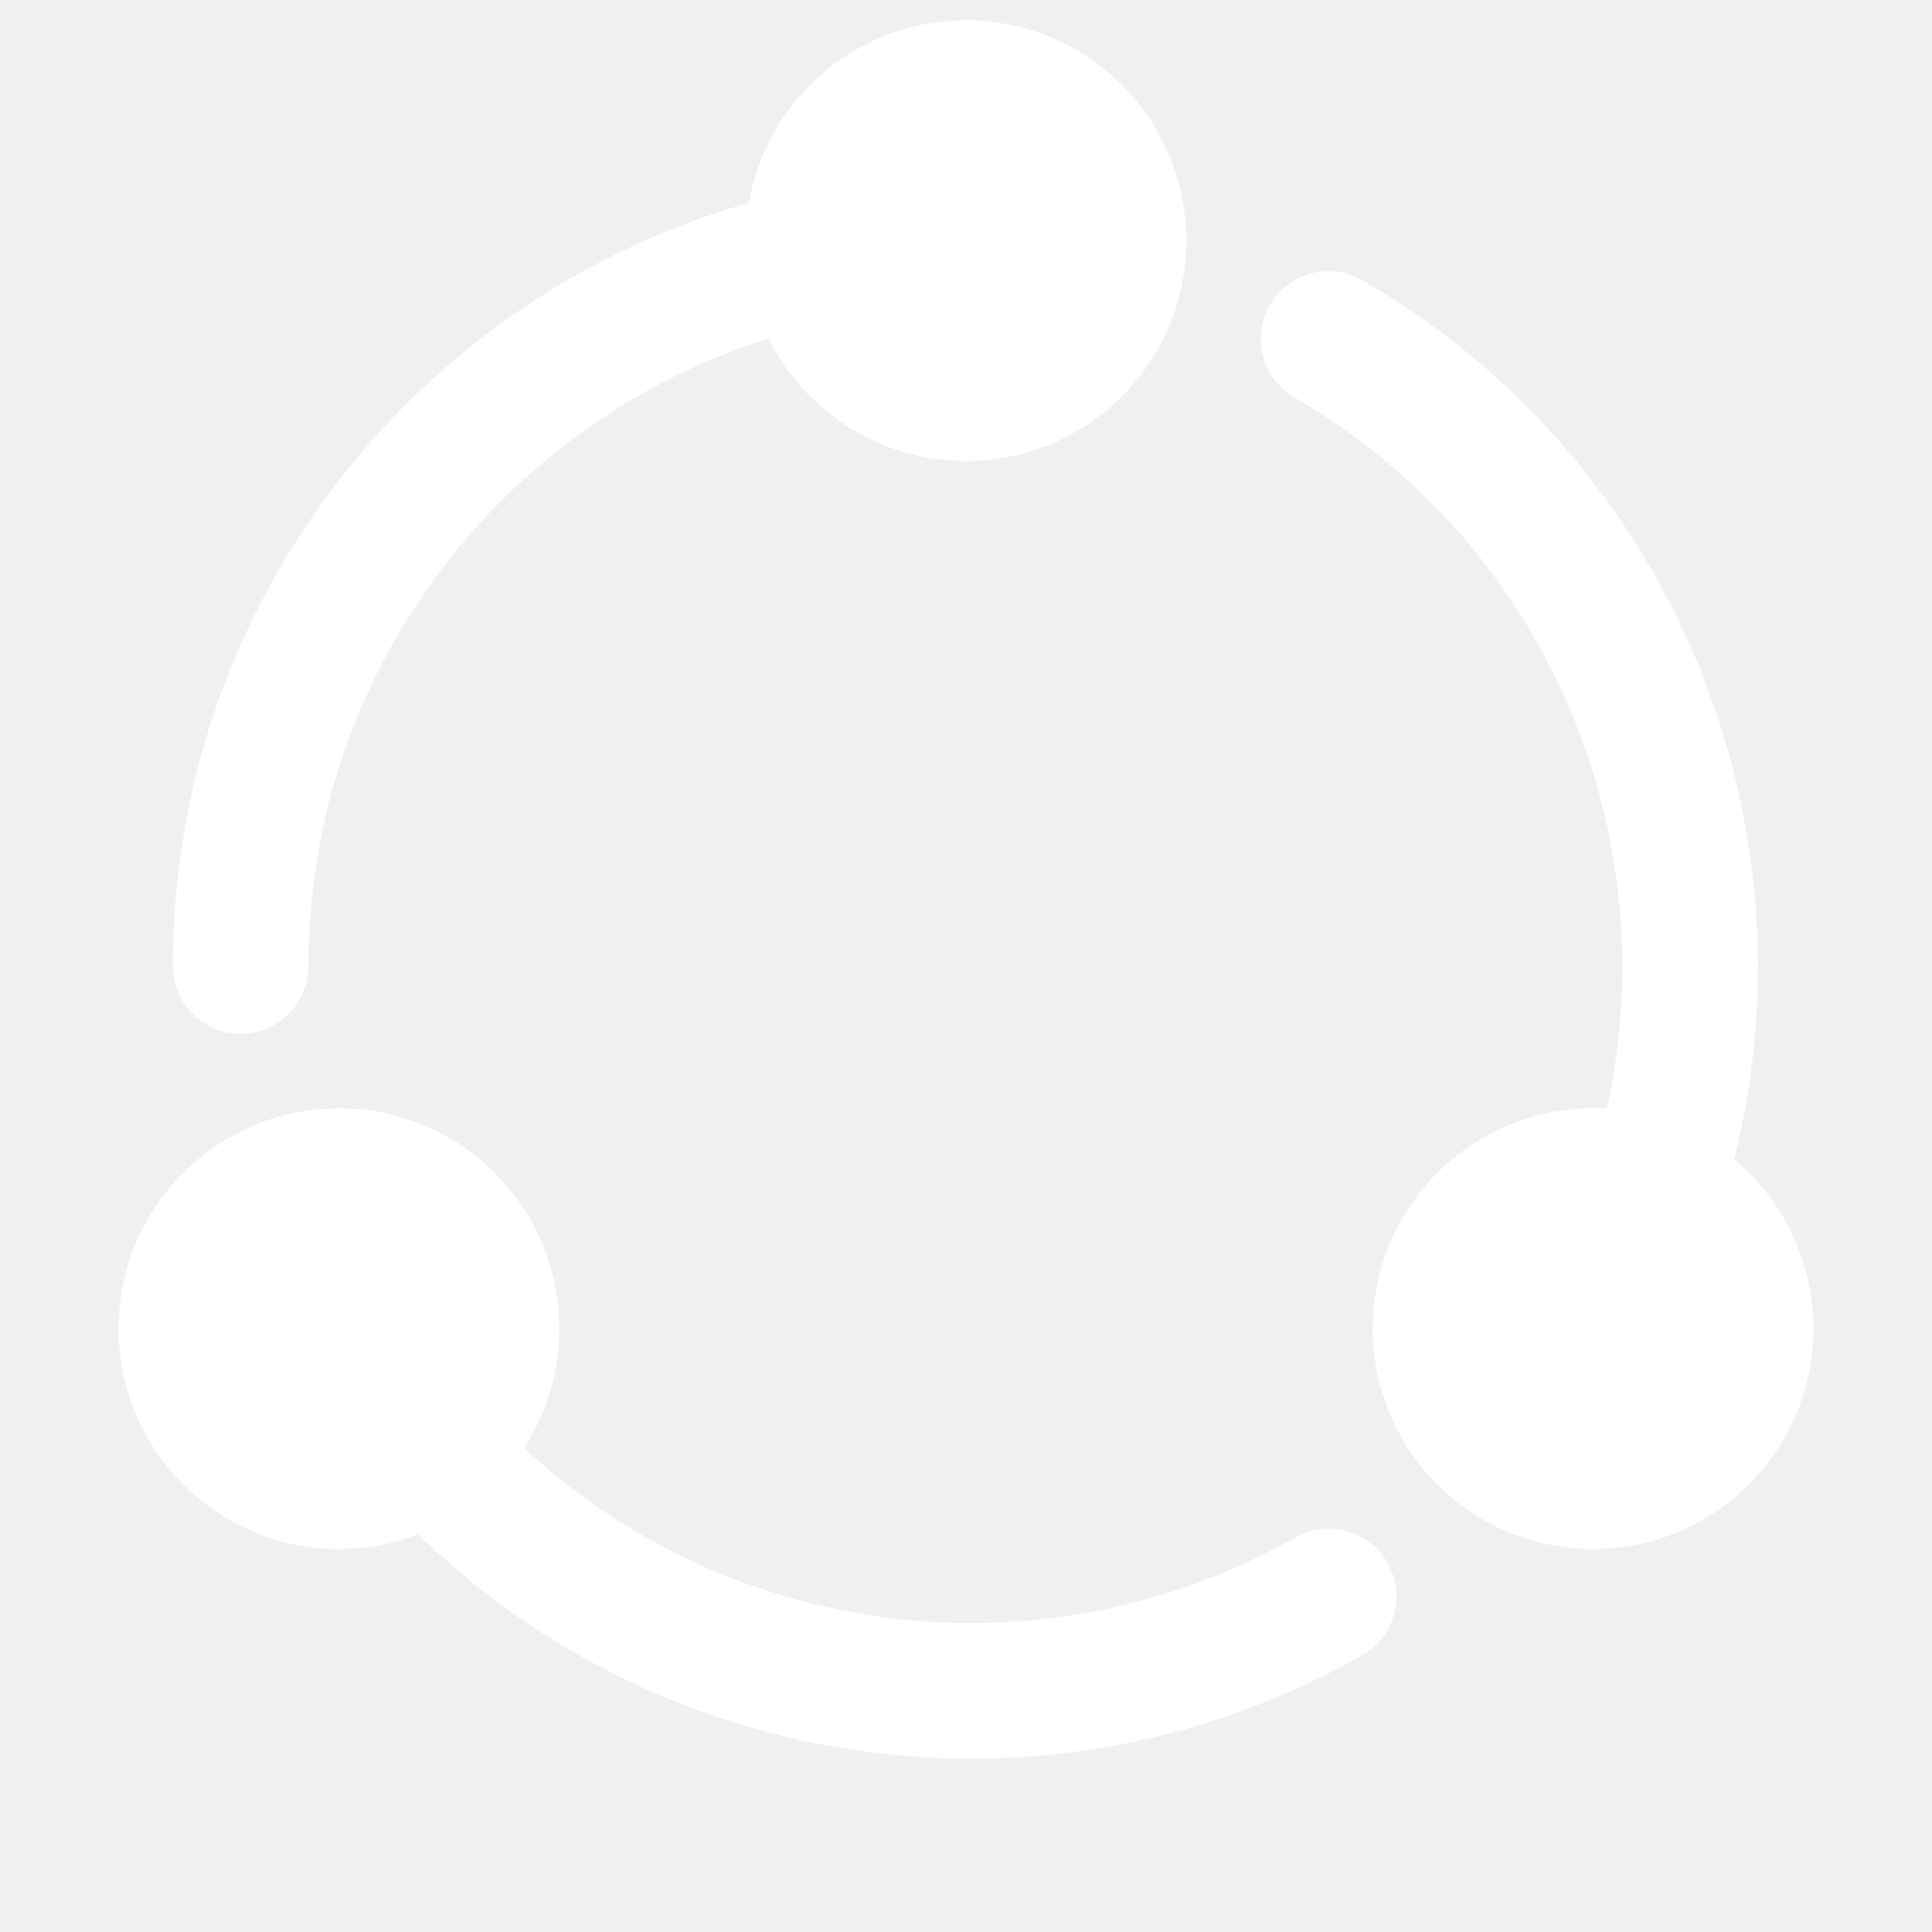
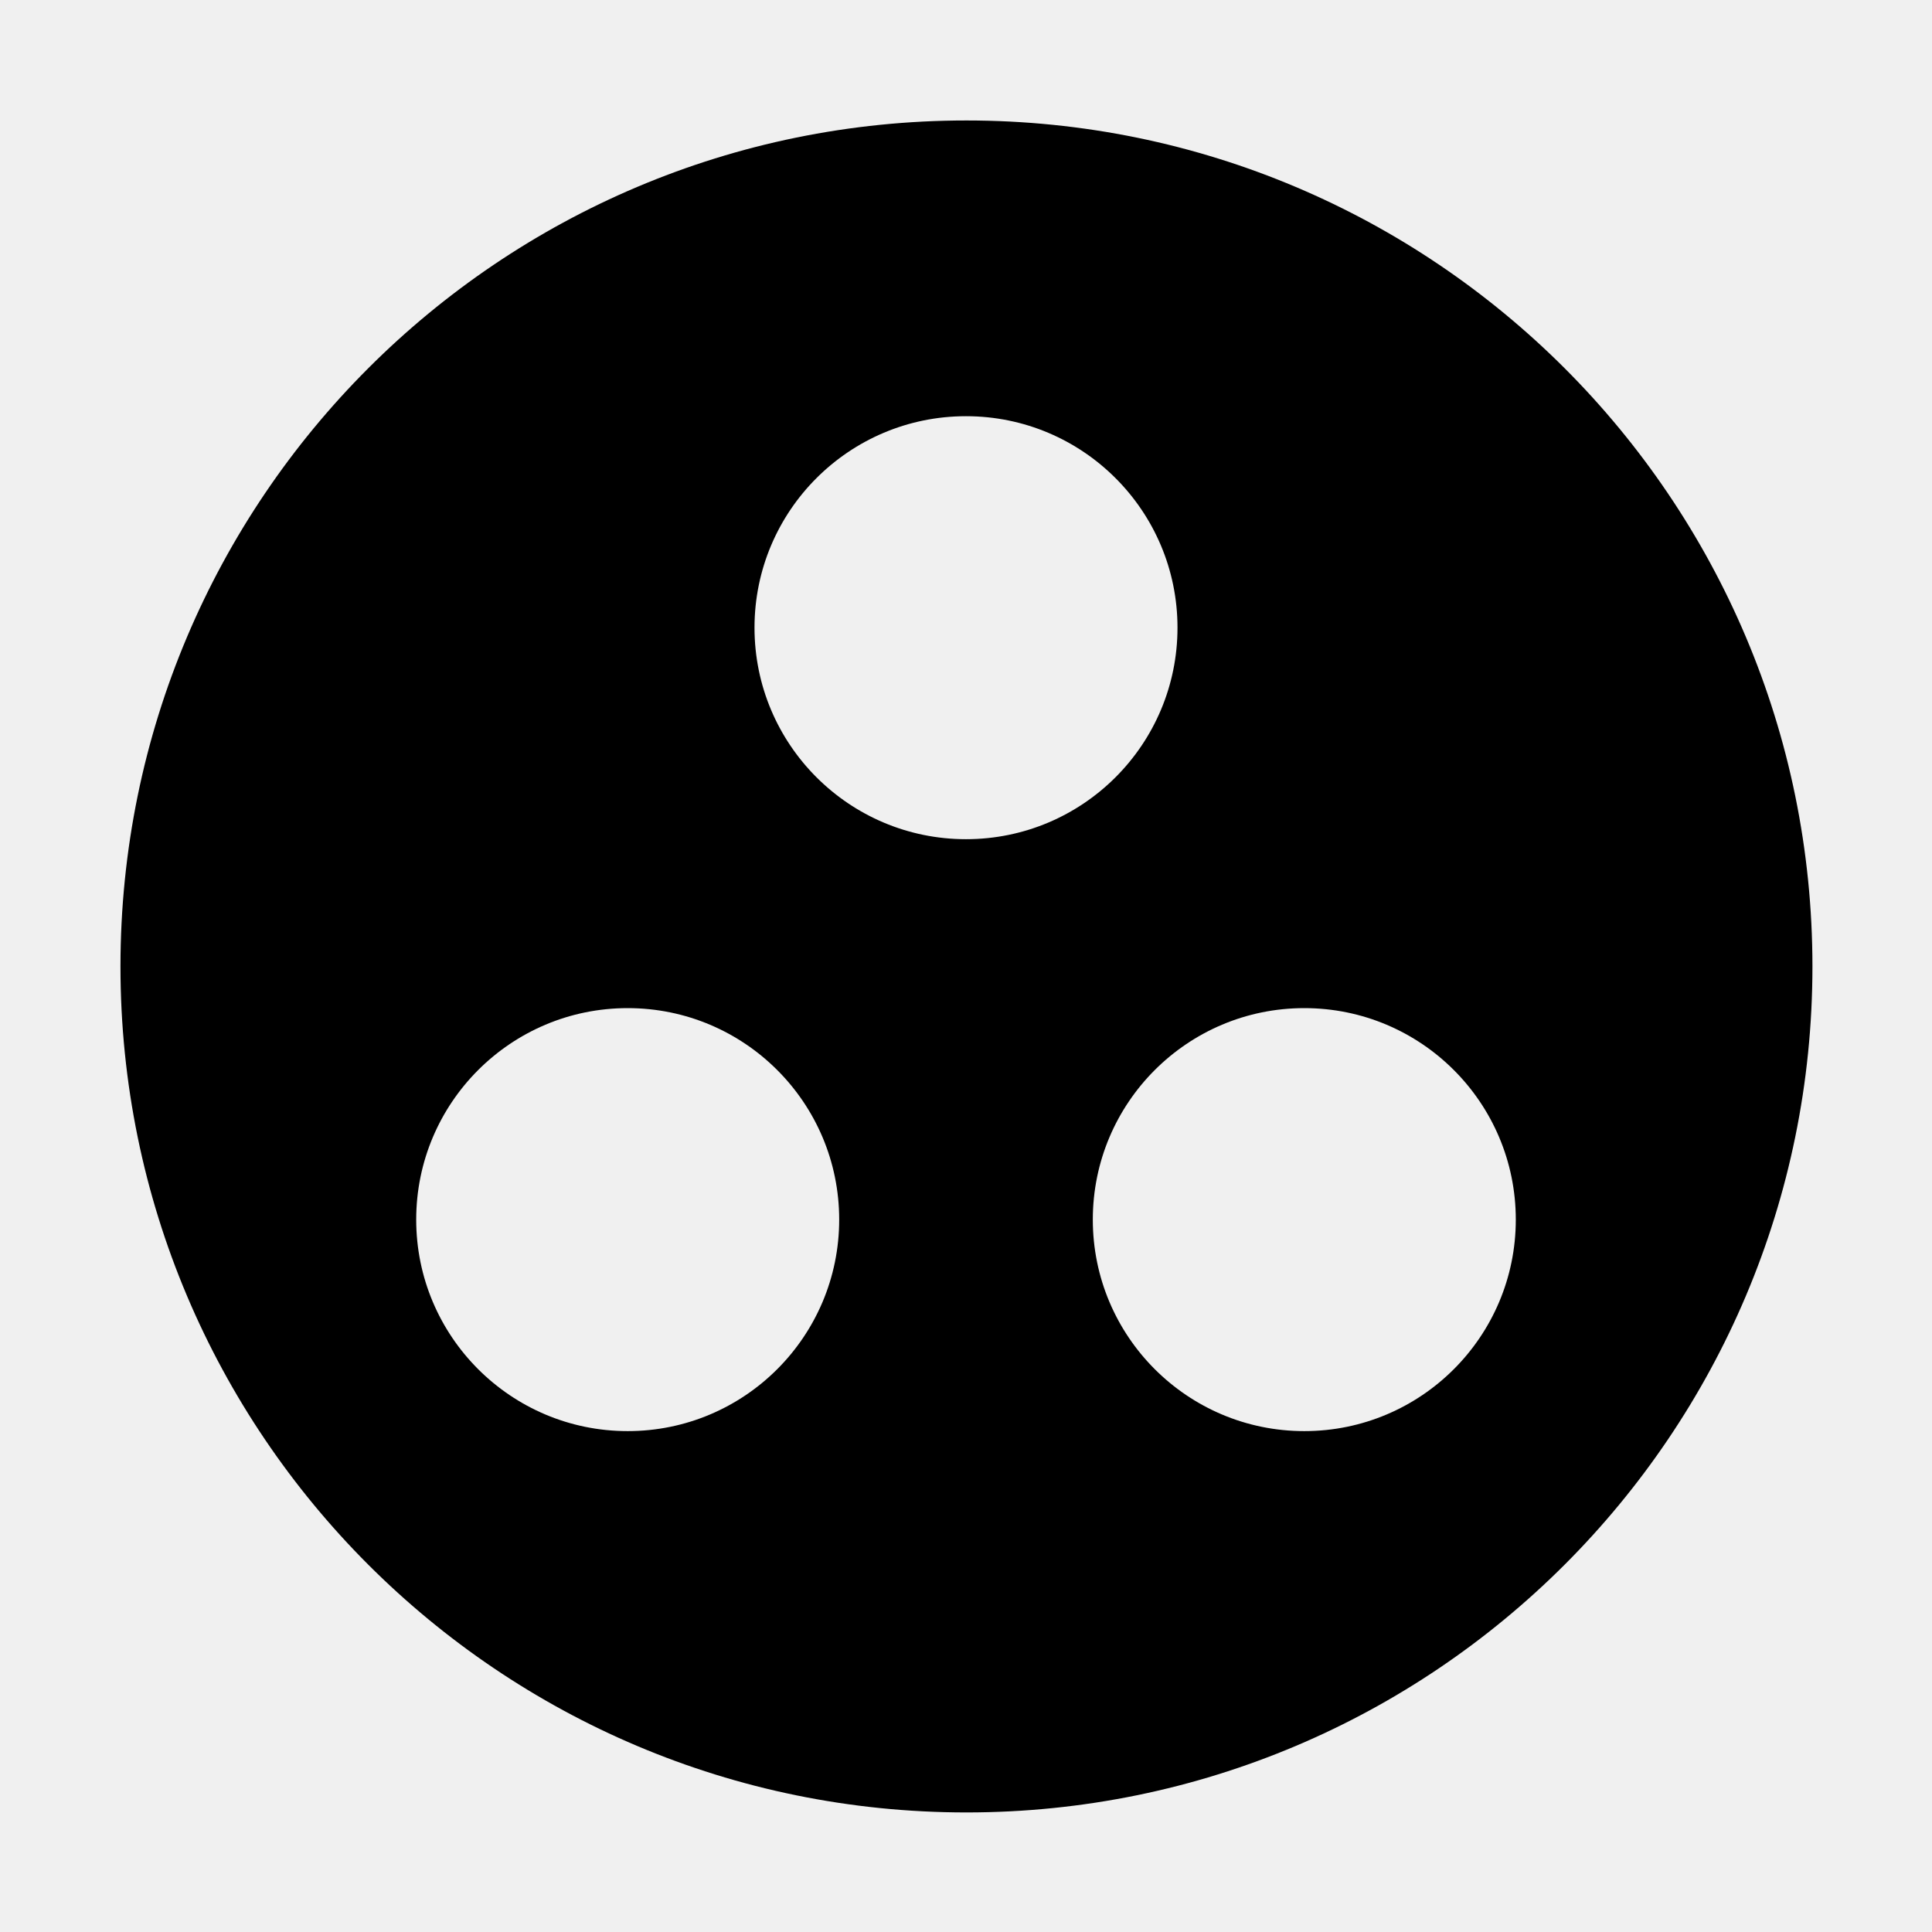
- <svg xmlns="http://www.w3.org/2000/svg" viewBox="0 0 57 57" width="64" height="64">
-   <path d="M7.1 28.5A21.4 21.4 0 0 1 28.5 7.1m10.7 40A21.4 21.4 0 0 1 10 39M39.2 10A21.4 21.4 0 0 1 47 39.2" fill="none" stroke="#fff" stroke-width="4" stroke-linecap="round" stroke-linejoin="round" />
-   <circle cx="28.5" cy="7.1" r="6.5" fill="#fff" />
-   <circle cx="39.2" cy="-10" r="6.5" transform="rotate(90)" fill="#fff" />
-   <circle cx="39.2" cy="-47" r="6.5" transform="rotate(90)" fill="#fff" />
+ <svg xmlns="http://www.w3.org/2000/svg" height="16" viewBox="0 0 21.33 21.33" width="16">
+   <path d="M10.67 1.33a9.34 9.34 0 100 18.68 9.34 9.34 0 000-18.68zM6.93 15.8a2.33 2.33 0 110-4.67 2.33 2.33 0 010 4.67zm1.4-8.87a2.33 2.33 0 114.67 0 2.33 2.33 0 01-4.67 0zm6.07 8.87a2.33 2.33 0 110-4.67 2.33 2.33 0 010 4.67z" />
</svg>
